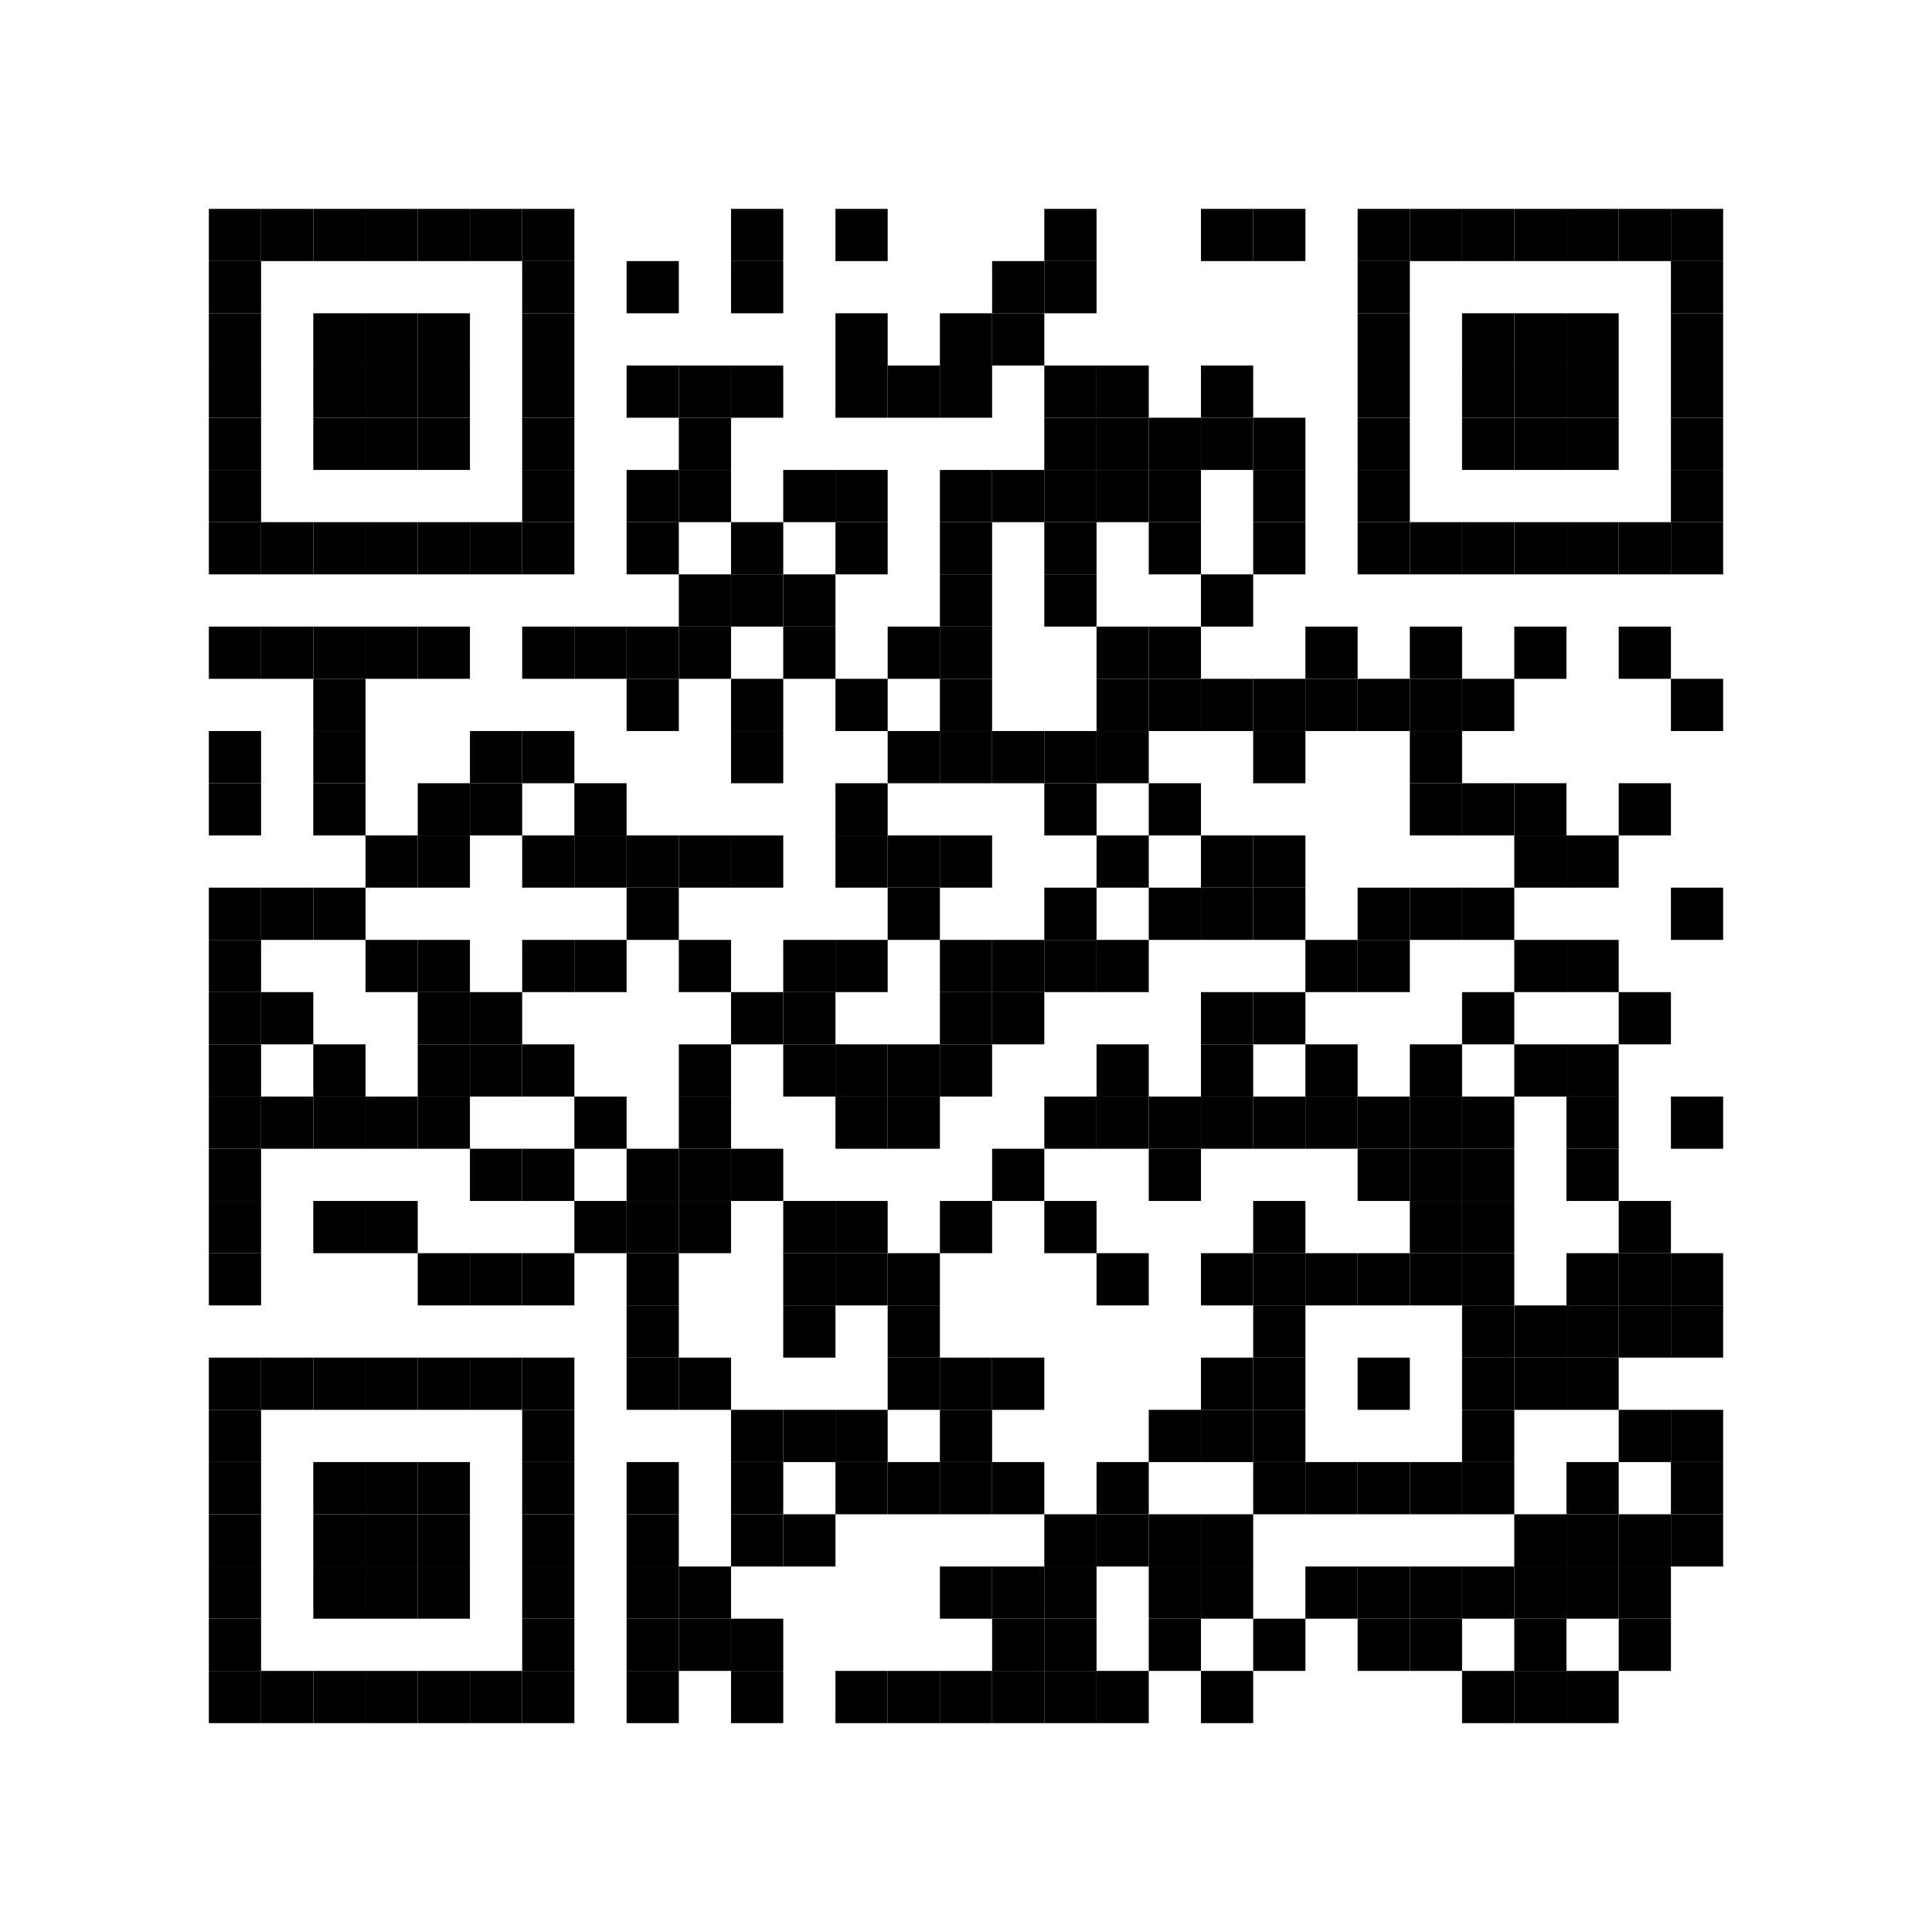
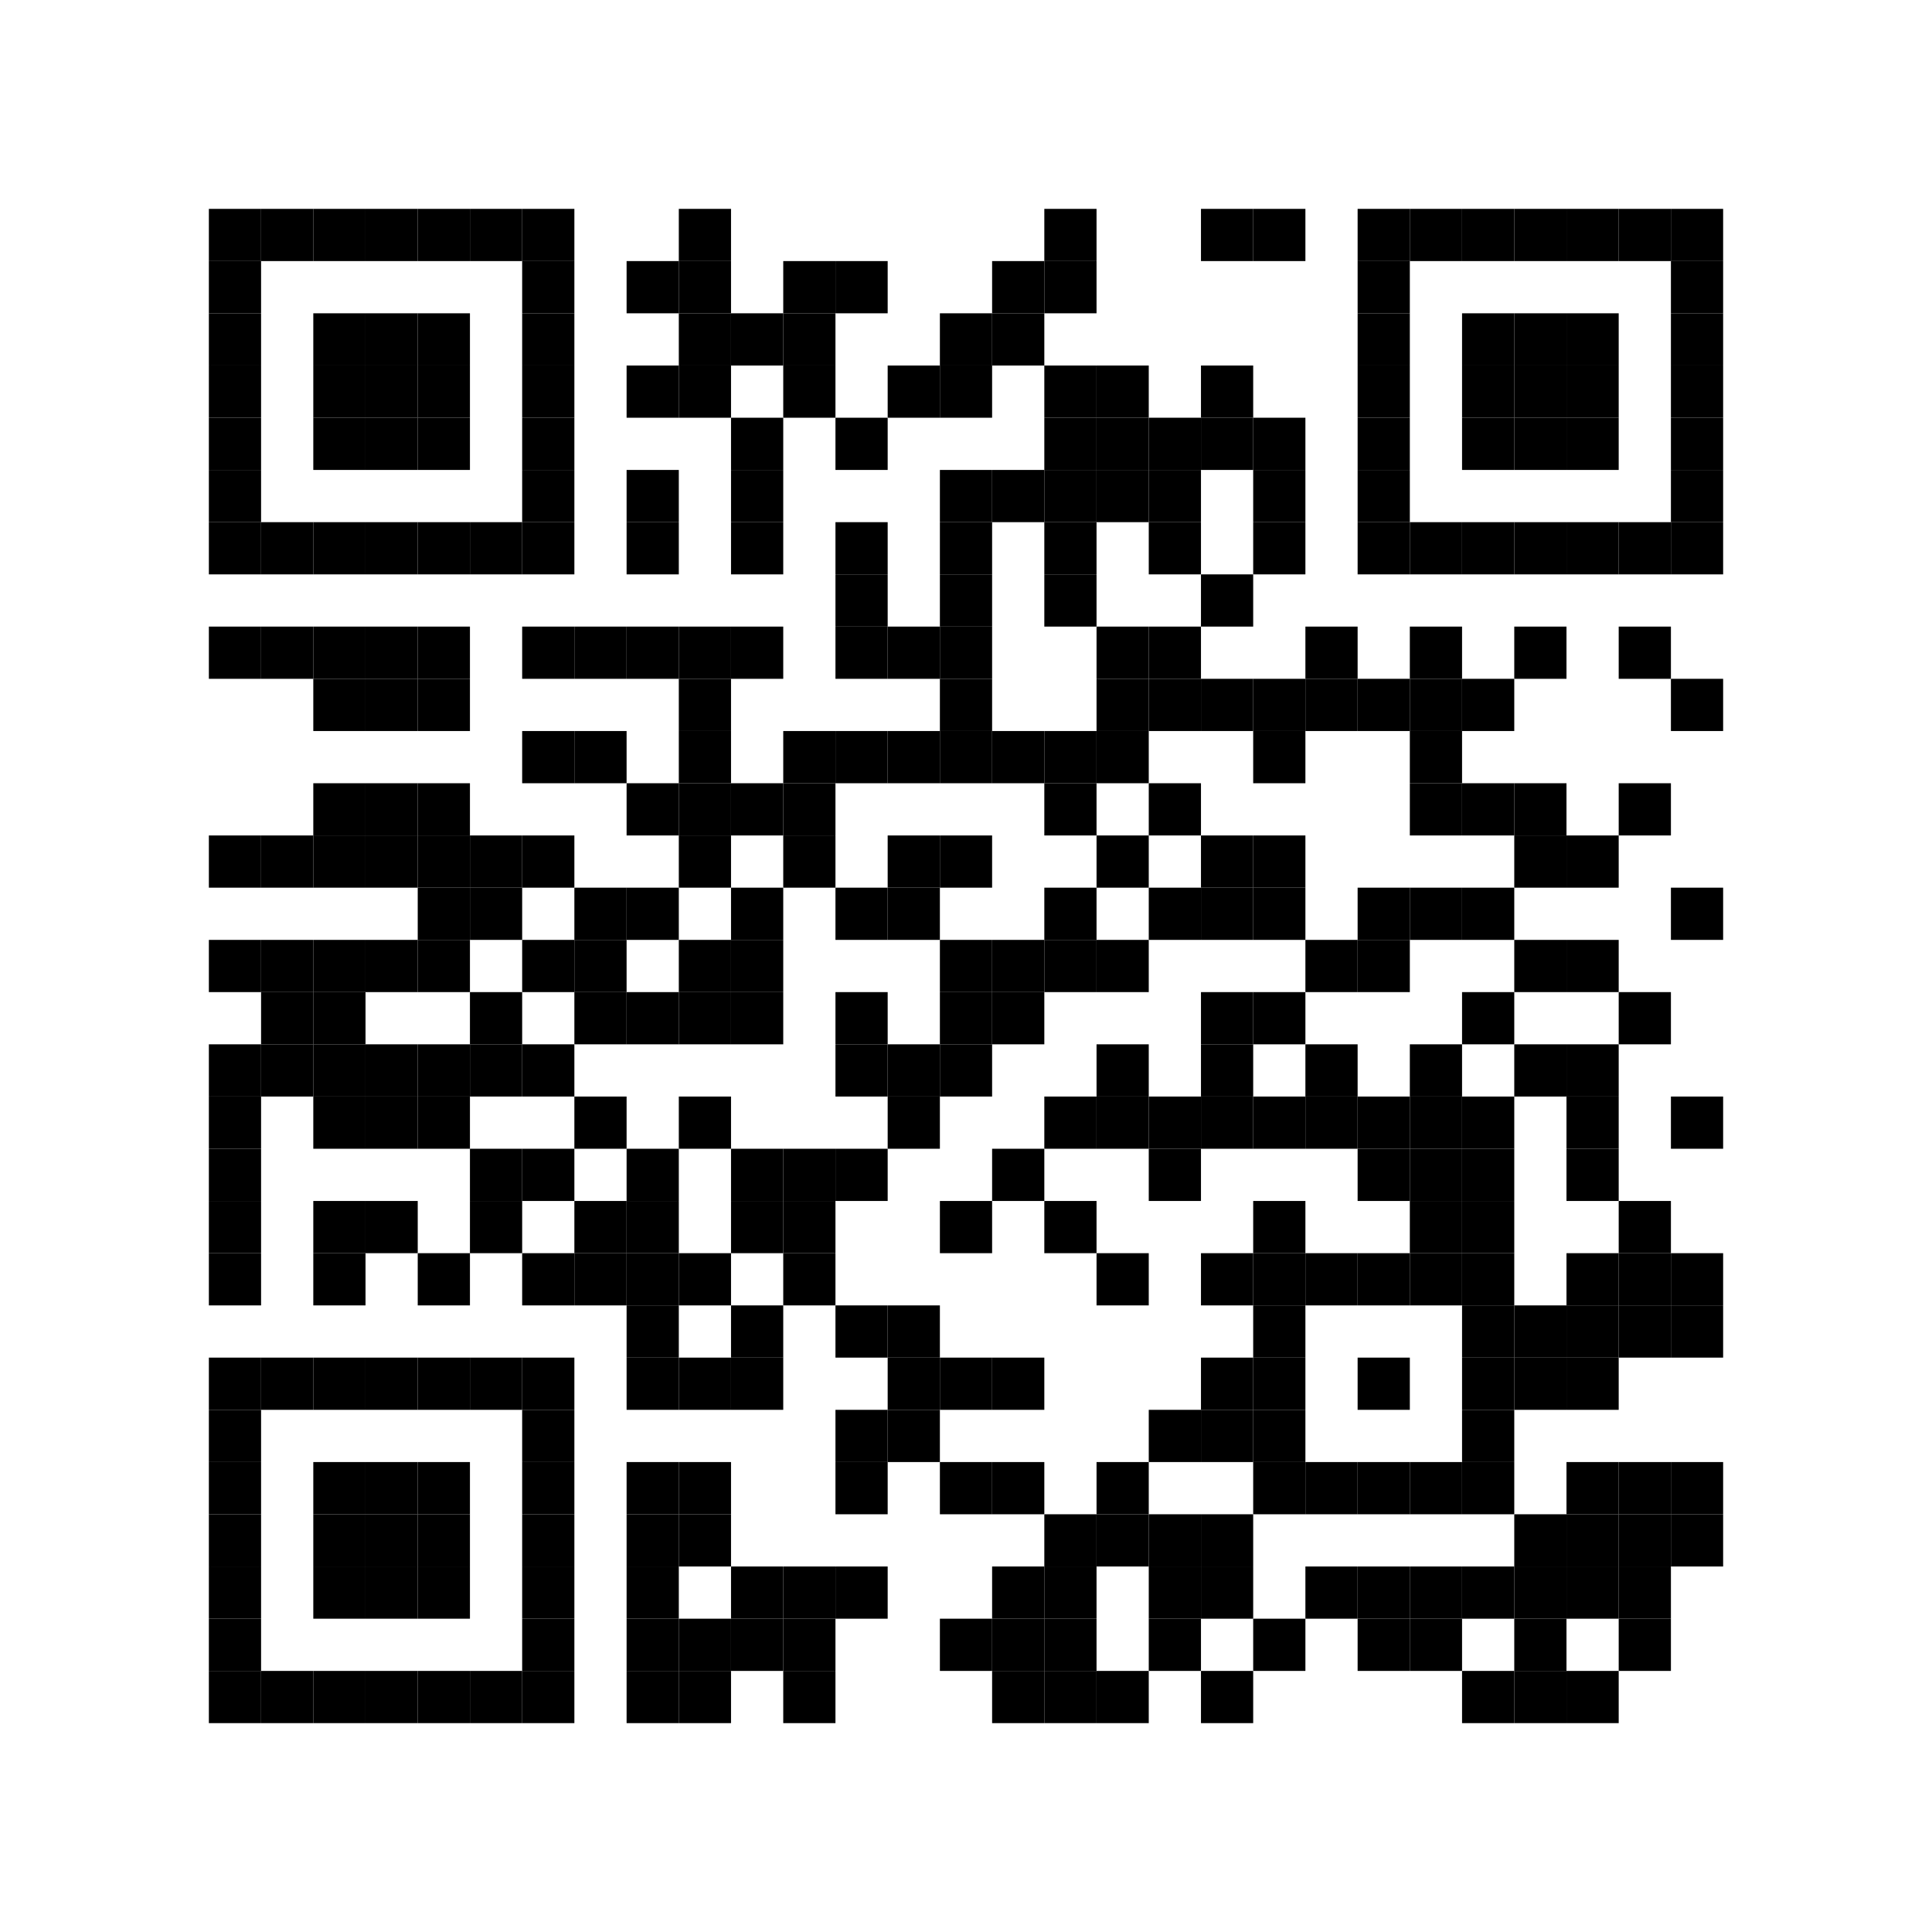
<svg xmlns="http://www.w3.org/2000/svg" width="3.92cm" height="3.92cm" viewBox="0 0 37 37" preserveAspectRatio="none" version="1.1">
  <g id="QRcode">
    <rect x="0" y="0" width="37" height="37" fill="#ffffff" />
    <g id="Pattern" transform="translate(4,4)">
      <rect x="0" y="0" width="1" height="1" fill="#000000" />
      <rect x="1" y="0" width="1" height="1" fill="#000000" />
      <rect x="2" y="0" width="1" height="1" fill="#000000" />
      <rect x="3" y="0" width="1" height="1" fill="#000000" />
      <rect x="4" y="0" width="1" height="1" fill="#000000" />
      <rect x="5" y="0" width="1" height="1" fill="#000000" />
      <rect x="6" y="0" width="1" height="1" fill="#000000" />
-       <rect x="10" y="0" width="1" height="1" fill="#000000" />
-       <rect x="12" y="0" width="1" height="1" fill="#000000" />
+       <rect x="9" y="0" width="1" height="1" fill="#000000" />
      <rect x="16" y="0" width="1" height="1" fill="#000000" />
      <rect x="19" y="0" width="1" height="1" fill="#000000" />
      <rect x="20" y="0" width="1" height="1" fill="#000000" />
      <rect x="22" y="0" width="1" height="1" fill="#000000" />
      <rect x="23" y="0" width="1" height="1" fill="#000000" />
      <rect x="24" y="0" width="1" height="1" fill="#000000" />
      <rect x="25" y="0" width="1" height="1" fill="#000000" />
      <rect x="26" y="0" width="1" height="1" fill="#000000" />
      <rect x="27" y="0" width="1" height="1" fill="#000000" />
      <rect x="28" y="0" width="1" height="1" fill="#000000" />
      <rect x="0" y="1" width="1" height="1" fill="#000000" />
      <rect x="6" y="1" width="1" height="1" fill="#000000" />
      <rect x="8" y="1" width="1" height="1" fill="#000000" />
-       <rect x="10" y="1" width="1" height="1" fill="#000000" />
+       <rect x="9" y="1" width="1" height="1" fill="#000000" />
+       <rect x="11" y="1" width="1" height="1" fill="#000000" />
+       <rect x="12" y="1" width="1" height="1" fill="#000000" />
      <rect x="15" y="1" width="1" height="1" fill="#000000" />
      <rect x="16" y="1" width="1" height="1" fill="#000000" />
      <rect x="22" y="1" width="1" height="1" fill="#000000" />
      <rect x="28" y="1" width="1" height="1" fill="#000000" />
      <rect x="0" y="2" width="1" height="1" fill="#000000" />
      <rect x="2" y="2" width="1" height="1" fill="#000000" />
      <rect x="3" y="2" width="1" height="1" fill="#000000" />
      <rect x="4" y="2" width="1" height="1" fill="#000000" />
      <rect x="6" y="2" width="1" height="1" fill="#000000" />
-       <rect x="12" y="2" width="1" height="1" fill="#000000" />
+       <rect x="9" y="2" width="1" height="1" fill="#000000" />
+       <rect x="10" y="2" width="1" height="1" fill="#000000" />
+       <rect x="11" y="2" width="1" height="1" fill="#000000" />
      <rect x="14" y="2" width="1" height="1" fill="#000000" />
      <rect x="15" y="2" width="1" height="1" fill="#000000" />
      <rect x="22" y="2" width="1" height="1" fill="#000000" />
      <rect x="24" y="2" width="1" height="1" fill="#000000" />
      <rect x="25" y="2" width="1" height="1" fill="#000000" />
      <rect x="26" y="2" width="1" height="1" fill="#000000" />
      <rect x="28" y="2" width="1" height="1" fill="#000000" />
      <rect x="0" y="3" width="1" height="1" fill="#000000" />
      <rect x="2" y="3" width="1" height="1" fill="#000000" />
      <rect x="3" y="3" width="1" height="1" fill="#000000" />
      <rect x="4" y="3" width="1" height="1" fill="#000000" />
      <rect x="6" y="3" width="1" height="1" fill="#000000" />
      <rect x="8" y="3" width="1" height="1" fill="#000000" />
      <rect x="9" y="3" width="1" height="1" fill="#000000" />
-       <rect x="10" y="3" width="1" height="1" fill="#000000" />
-       <rect x="12" y="3" width="1" height="1" fill="#000000" />
+       <rect x="11" y="3" width="1" height="1" fill="#000000" />
      <rect x="13" y="3" width="1" height="1" fill="#000000" />
      <rect x="14" y="3" width="1" height="1" fill="#000000" />
      <rect x="16" y="3" width="1" height="1" fill="#000000" />
      <rect x="17" y="3" width="1" height="1" fill="#000000" />
      <rect x="19" y="3" width="1" height="1" fill="#000000" />
      <rect x="22" y="3" width="1" height="1" fill="#000000" />
      <rect x="24" y="3" width="1" height="1" fill="#000000" />
      <rect x="25" y="3" width="1" height="1" fill="#000000" />
      <rect x="26" y="3" width="1" height="1" fill="#000000" />
      <rect x="28" y="3" width="1" height="1" fill="#000000" />
      <rect x="0" y="4" width="1" height="1" fill="#000000" />
      <rect x="2" y="4" width="1" height="1" fill="#000000" />
      <rect x="3" y="4" width="1" height="1" fill="#000000" />
      <rect x="4" y="4" width="1" height="1" fill="#000000" />
      <rect x="6" y="4" width="1" height="1" fill="#000000" />
-       <rect x="9" y="4" width="1" height="1" fill="#000000" />
+       <rect x="10" y="4" width="1" height="1" fill="#000000" />
+       <rect x="12" y="4" width="1" height="1" fill="#000000" />
      <rect x="16" y="4" width="1" height="1" fill="#000000" />
      <rect x="17" y="4" width="1" height="1" fill="#000000" />
      <rect x="18" y="4" width="1" height="1" fill="#000000" />
      <rect x="19" y="4" width="1" height="1" fill="#000000" />
      <rect x="20" y="4" width="1" height="1" fill="#000000" />
      <rect x="22" y="4" width="1" height="1" fill="#000000" />
      <rect x="24" y="4" width="1" height="1" fill="#000000" />
      <rect x="25" y="4" width="1" height="1" fill="#000000" />
      <rect x="26" y="4" width="1" height="1" fill="#000000" />
      <rect x="28" y="4" width="1" height="1" fill="#000000" />
      <rect x="0" y="5" width="1" height="1" fill="#000000" />
      <rect x="6" y="5" width="1" height="1" fill="#000000" />
      <rect x="8" y="5" width="1" height="1" fill="#000000" />
-       <rect x="9" y="5" width="1" height="1" fill="#000000" />
-       <rect x="11" y="5" width="1" height="1" fill="#000000" />
-       <rect x="12" y="5" width="1" height="1" fill="#000000" />
+       <rect x="10" y="5" width="1" height="1" fill="#000000" />
      <rect x="14" y="5" width="1" height="1" fill="#000000" />
      <rect x="15" y="5" width="1" height="1" fill="#000000" />
      <rect x="16" y="5" width="1" height="1" fill="#000000" />
      <rect x="17" y="5" width="1" height="1" fill="#000000" />
      <rect x="18" y="5" width="1" height="1" fill="#000000" />
      <rect x="20" y="5" width="1" height="1" fill="#000000" />
      <rect x="22" y="5" width="1" height="1" fill="#000000" />
      <rect x="28" y="5" width="1" height="1" fill="#000000" />
      <rect x="0" y="6" width="1" height="1" fill="#000000" />
      <rect x="1" y="6" width="1" height="1" fill="#000000" />
      <rect x="2" y="6" width="1" height="1" fill="#000000" />
      <rect x="3" y="6" width="1" height="1" fill="#000000" />
      <rect x="4" y="6" width="1" height="1" fill="#000000" />
      <rect x="5" y="6" width="1" height="1" fill="#000000" />
      <rect x="6" y="6" width="1" height="1" fill="#000000" />
      <rect x="8" y="6" width="1" height="1" fill="#000000" />
      <rect x="10" y="6" width="1" height="1" fill="#000000" />
      <rect x="12" y="6" width="1" height="1" fill="#000000" />
      <rect x="14" y="6" width="1" height="1" fill="#000000" />
      <rect x="16" y="6" width="1" height="1" fill="#000000" />
      <rect x="18" y="6" width="1" height="1" fill="#000000" />
      <rect x="20" y="6" width="1" height="1" fill="#000000" />
      <rect x="22" y="6" width="1" height="1" fill="#000000" />
      <rect x="23" y="6" width="1" height="1" fill="#000000" />
      <rect x="24" y="6" width="1" height="1" fill="#000000" />
      <rect x="25" y="6" width="1" height="1" fill="#000000" />
      <rect x="26" y="6" width="1" height="1" fill="#000000" />
      <rect x="27" y="6" width="1" height="1" fill="#000000" />
      <rect x="28" y="6" width="1" height="1" fill="#000000" />
-       <rect x="9" y="7" width="1" height="1" fill="#000000" />
-       <rect x="10" y="7" width="1" height="1" fill="#000000" />
-       <rect x="11" y="7" width="1" height="1" fill="#000000" />
+       <rect x="12" y="7" width="1" height="1" fill="#000000" />
      <rect x="14" y="7" width="1" height="1" fill="#000000" />
      <rect x="16" y="7" width="1" height="1" fill="#000000" />
      <rect x="19" y="7" width="1" height="1" fill="#000000" />
      <rect x="0" y="8" width="1" height="1" fill="#000000" />
      <rect x="1" y="8" width="1" height="1" fill="#000000" />
      <rect x="2" y="8" width="1" height="1" fill="#000000" />
      <rect x="3" y="8" width="1" height="1" fill="#000000" />
      <rect x="4" y="8" width="1" height="1" fill="#000000" />
      <rect x="6" y="8" width="1" height="1" fill="#000000" />
      <rect x="7" y="8" width="1" height="1" fill="#000000" />
      <rect x="8" y="8" width="1" height="1" fill="#000000" />
      <rect x="9" y="8" width="1" height="1" fill="#000000" />
-       <rect x="11" y="8" width="1" height="1" fill="#000000" />
+       <rect x="10" y="8" width="1" height="1" fill="#000000" />
+       <rect x="12" y="8" width="1" height="1" fill="#000000" />
      <rect x="13" y="8" width="1" height="1" fill="#000000" />
      <rect x="14" y="8" width="1" height="1" fill="#000000" />
      <rect x="17" y="8" width="1" height="1" fill="#000000" />
      <rect x="18" y="8" width="1" height="1" fill="#000000" />
      <rect x="21" y="8" width="1" height="1" fill="#000000" />
      <rect x="23" y="8" width="1" height="1" fill="#000000" />
      <rect x="25" y="8" width="1" height="1" fill="#000000" />
      <rect x="27" y="8" width="1" height="1" fill="#000000" />
      <rect x="2" y="9" width="1" height="1" fill="#000000" />
-       <rect x="8" y="9" width="1" height="1" fill="#000000" />
-       <rect x="10" y="9" width="1" height="1" fill="#000000" />
-       <rect x="12" y="9" width="1" height="1" fill="#000000" />
+       <rect x="3" y="9" width="1" height="1" fill="#000000" />
+       <rect x="4" y="9" width="1" height="1" fill="#000000" />
+       <rect x="9" y="9" width="1" height="1" fill="#000000" />
      <rect x="14" y="9" width="1" height="1" fill="#000000" />
      <rect x="17" y="9" width="1" height="1" fill="#000000" />
      <rect x="18" y="9" width="1" height="1" fill="#000000" />
      <rect x="19" y="9" width="1" height="1" fill="#000000" />
      <rect x="20" y="9" width="1" height="1" fill="#000000" />
      <rect x="21" y="9" width="1" height="1" fill="#000000" />
      <rect x="22" y="9" width="1" height="1" fill="#000000" />
      <rect x="23" y="9" width="1" height="1" fill="#000000" />
      <rect x="24" y="9" width="1" height="1" fill="#000000" />
      <rect x="28" y="9" width="1" height="1" fill="#000000" />
-       <rect x="0" y="10" width="1" height="1" fill="#000000" />
-       <rect x="2" y="10" width="1" height="1" fill="#000000" />
-       <rect x="5" y="10" width="1" height="1" fill="#000000" />
      <rect x="6" y="10" width="1" height="1" fill="#000000" />
-       <rect x="10" y="10" width="1" height="1" fill="#000000" />
+       <rect x="7" y="10" width="1" height="1" fill="#000000" />
+       <rect x="9" y="10" width="1" height="1" fill="#000000" />
+       <rect x="11" y="10" width="1" height="1" fill="#000000" />
+       <rect x="12" y="10" width="1" height="1" fill="#000000" />
      <rect x="13" y="10" width="1" height="1" fill="#000000" />
      <rect x="14" y="10" width="1" height="1" fill="#000000" />
      <rect x="15" y="10" width="1" height="1" fill="#000000" />
      <rect x="16" y="10" width="1" height="1" fill="#000000" />
      <rect x="17" y="10" width="1" height="1" fill="#000000" />
      <rect x="20" y="10" width="1" height="1" fill="#000000" />
      <rect x="23" y="10" width="1" height="1" fill="#000000" />
-       <rect x="0" y="11" width="1" height="1" fill="#000000" />
      <rect x="2" y="11" width="1" height="1" fill="#000000" />
+       <rect x="3" y="11" width="1" height="1" fill="#000000" />
      <rect x="4" y="11" width="1" height="1" fill="#000000" />
-       <rect x="5" y="11" width="1" height="1" fill="#000000" />
-       <rect x="7" y="11" width="1" height="1" fill="#000000" />
-       <rect x="12" y="11" width="1" height="1" fill="#000000" />
+       <rect x="8" y="11" width="1" height="1" fill="#000000" />
+       <rect x="9" y="11" width="1" height="1" fill="#000000" />
+       <rect x="10" y="11" width="1" height="1" fill="#000000" />
+       <rect x="11" y="11" width="1" height="1" fill="#000000" />
      <rect x="16" y="11" width="1" height="1" fill="#000000" />
      <rect x="18" y="11" width="1" height="1" fill="#000000" />
      <rect x="23" y="11" width="1" height="1" fill="#000000" />
      <rect x="24" y="11" width="1" height="1" fill="#000000" />
      <rect x="25" y="11" width="1" height="1" fill="#000000" />
      <rect x="27" y="11" width="1" height="1" fill="#000000" />
+       <rect x="0" y="12" width="1" height="1" fill="#000000" />
+       <rect x="1" y="12" width="1" height="1" fill="#000000" />
+       <rect x="2" y="12" width="1" height="1" fill="#000000" />
      <rect x="3" y="12" width="1" height="1" fill="#000000" />
      <rect x="4" y="12" width="1" height="1" fill="#000000" />
+       <rect x="5" y="12" width="1" height="1" fill="#000000" />
      <rect x="6" y="12" width="1" height="1" fill="#000000" />
-       <rect x="7" y="12" width="1" height="1" fill="#000000" />
-       <rect x="8" y="12" width="1" height="1" fill="#000000" />
      <rect x="9" y="12" width="1" height="1" fill="#000000" />
-       <rect x="10" y="12" width="1" height="1" fill="#000000" />
-       <rect x="12" y="12" width="1" height="1" fill="#000000" />
+       <rect x="11" y="12" width="1" height="1" fill="#000000" />
      <rect x="13" y="12" width="1" height="1" fill="#000000" />
      <rect x="14" y="12" width="1" height="1" fill="#000000" />
      <rect x="17" y="12" width="1" height="1" fill="#000000" />
      <rect x="19" y="12" width="1" height="1" fill="#000000" />
      <rect x="20" y="12" width="1" height="1" fill="#000000" />
      <rect x="25" y="12" width="1" height="1" fill="#000000" />
      <rect x="26" y="12" width="1" height="1" fill="#000000" />
-       <rect x="0" y="13" width="1" height="1" fill="#000000" />
-       <rect x="1" y="13" width="1" height="1" fill="#000000" />
-       <rect x="2" y="13" width="1" height="1" fill="#000000" />
+       <rect x="4" y="13" width="1" height="1" fill="#000000" />
+       <rect x="5" y="13" width="1" height="1" fill="#000000" />
+       <rect x="7" y="13" width="1" height="1" fill="#000000" />
      <rect x="8" y="13" width="1" height="1" fill="#000000" />
+       <rect x="10" y="13" width="1" height="1" fill="#000000" />
+       <rect x="12" y="13" width="1" height="1" fill="#000000" />
      <rect x="13" y="13" width="1" height="1" fill="#000000" />
      <rect x="16" y="13" width="1" height="1" fill="#000000" />
      <rect x="18" y="13" width="1" height="1" fill="#000000" />
      <rect x="19" y="13" width="1" height="1" fill="#000000" />
      <rect x="20" y="13" width="1" height="1" fill="#000000" />
      <rect x="22" y="13" width="1" height="1" fill="#000000" />
      <rect x="23" y="13" width="1" height="1" fill="#000000" />
      <rect x="24" y="13" width="1" height="1" fill="#000000" />
      <rect x="28" y="13" width="1" height="1" fill="#000000" />
      <rect x="0" y="14" width="1" height="1" fill="#000000" />
+       <rect x="1" y="14" width="1" height="1" fill="#000000" />
+       <rect x="2" y="14" width="1" height="1" fill="#000000" />
      <rect x="3" y="14" width="1" height="1" fill="#000000" />
      <rect x="4" y="14" width="1" height="1" fill="#000000" />
      <rect x="6" y="14" width="1" height="1" fill="#000000" />
      <rect x="7" y="14" width="1" height="1" fill="#000000" />
      <rect x="9" y="14" width="1" height="1" fill="#000000" />
-       <rect x="11" y="14" width="1" height="1" fill="#000000" />
-       <rect x="12" y="14" width="1" height="1" fill="#000000" />
+       <rect x="10" y="14" width="1" height="1" fill="#000000" />
      <rect x="14" y="14" width="1" height="1" fill="#000000" />
      <rect x="15" y="14" width="1" height="1" fill="#000000" />
      <rect x="16" y="14" width="1" height="1" fill="#000000" />
      <rect x="17" y="14" width="1" height="1" fill="#000000" />
      <rect x="21" y="14" width="1" height="1" fill="#000000" />
      <rect x="22" y="14" width="1" height="1" fill="#000000" />
      <rect x="25" y="14" width="1" height="1" fill="#000000" />
      <rect x="26" y="14" width="1" height="1" fill="#000000" />
-       <rect x="0" y="15" width="1" height="1" fill="#000000" />
      <rect x="1" y="15" width="1" height="1" fill="#000000" />
-       <rect x="4" y="15" width="1" height="1" fill="#000000" />
+       <rect x="2" y="15" width="1" height="1" fill="#000000" />
      <rect x="5" y="15" width="1" height="1" fill="#000000" />
+       <rect x="7" y="15" width="1" height="1" fill="#000000" />
+       <rect x="8" y="15" width="1" height="1" fill="#000000" />
+       <rect x="9" y="15" width="1" height="1" fill="#000000" />
      <rect x="10" y="15" width="1" height="1" fill="#000000" />
-       <rect x="11" y="15" width="1" height="1" fill="#000000" />
+       <rect x="12" y="15" width="1" height="1" fill="#000000" />
      <rect x="14" y="15" width="1" height="1" fill="#000000" />
      <rect x="15" y="15" width="1" height="1" fill="#000000" />
      <rect x="19" y="15" width="1" height="1" fill="#000000" />
      <rect x="20" y="15" width="1" height="1" fill="#000000" />
      <rect x="24" y="15" width="1" height="1" fill="#000000" />
      <rect x="27" y="15" width="1" height="1" fill="#000000" />
      <rect x="0" y="16" width="1" height="1" fill="#000000" />
+       <rect x="1" y="16" width="1" height="1" fill="#000000" />
      <rect x="2" y="16" width="1" height="1" fill="#000000" />
+       <rect x="3" y="16" width="1" height="1" fill="#000000" />
      <rect x="4" y="16" width="1" height="1" fill="#000000" />
      <rect x="5" y="16" width="1" height="1" fill="#000000" />
      <rect x="6" y="16" width="1" height="1" fill="#000000" />
-       <rect x="9" y="16" width="1" height="1" fill="#000000" />
-       <rect x="11" y="16" width="1" height="1" fill="#000000" />
      <rect x="12" y="16" width="1" height="1" fill="#000000" />
      <rect x="13" y="16" width="1" height="1" fill="#000000" />
      <rect x="14" y="16" width="1" height="1" fill="#000000" />
      <rect x="17" y="16" width="1" height="1" fill="#000000" />
      <rect x="19" y="16" width="1" height="1" fill="#000000" />
      <rect x="21" y="16" width="1" height="1" fill="#000000" />
      <rect x="23" y="16" width="1" height="1" fill="#000000" />
      <rect x="25" y="16" width="1" height="1" fill="#000000" />
      <rect x="26" y="16" width="1" height="1" fill="#000000" />
      <rect x="0" y="17" width="1" height="1" fill="#000000" />
-       <rect x="1" y="17" width="1" height="1" fill="#000000" />
      <rect x="2" y="17" width="1" height="1" fill="#000000" />
      <rect x="3" y="17" width="1" height="1" fill="#000000" />
      <rect x="4" y="17" width="1" height="1" fill="#000000" />
      <rect x="7" y="17" width="1" height="1" fill="#000000" />
      <rect x="9" y="17" width="1" height="1" fill="#000000" />
-       <rect x="12" y="17" width="1" height="1" fill="#000000" />
      <rect x="13" y="17" width="1" height="1" fill="#000000" />
      <rect x="16" y="17" width="1" height="1" fill="#000000" />
      <rect x="17" y="17" width="1" height="1" fill="#000000" />
      <rect x="18" y="17" width="1" height="1" fill="#000000" />
      <rect x="19" y="17" width="1" height="1" fill="#000000" />
      <rect x="20" y="17" width="1" height="1" fill="#000000" />
      <rect x="21" y="17" width="1" height="1" fill="#000000" />
      <rect x="22" y="17" width="1" height="1" fill="#000000" />
      <rect x="23" y="17" width="1" height="1" fill="#000000" />
      <rect x="24" y="17" width="1" height="1" fill="#000000" />
      <rect x="26" y="17" width="1" height="1" fill="#000000" />
      <rect x="28" y="17" width="1" height="1" fill="#000000" />
      <rect x="0" y="18" width="1" height="1" fill="#000000" />
      <rect x="5" y="18" width="1" height="1" fill="#000000" />
      <rect x="6" y="18" width="1" height="1" fill="#000000" />
      <rect x="8" y="18" width="1" height="1" fill="#000000" />
-       <rect x="9" y="18" width="1" height="1" fill="#000000" />
      <rect x="10" y="18" width="1" height="1" fill="#000000" />
+       <rect x="11" y="18" width="1" height="1" fill="#000000" />
+       <rect x="12" y="18" width="1" height="1" fill="#000000" />
      <rect x="15" y="18" width="1" height="1" fill="#000000" />
      <rect x="18" y="18" width="1" height="1" fill="#000000" />
      <rect x="22" y="18" width="1" height="1" fill="#000000" />
      <rect x="23" y="18" width="1" height="1" fill="#000000" />
      <rect x="24" y="18" width="1" height="1" fill="#000000" />
      <rect x="26" y="18" width="1" height="1" fill="#000000" />
      <rect x="0" y="19" width="1" height="1" fill="#000000" />
      <rect x="2" y="19" width="1" height="1" fill="#000000" />
      <rect x="3" y="19" width="1" height="1" fill="#000000" />
+       <rect x="5" y="19" width="1" height="1" fill="#000000" />
      <rect x="7" y="19" width="1" height="1" fill="#000000" />
      <rect x="8" y="19" width="1" height="1" fill="#000000" />
-       <rect x="9" y="19" width="1" height="1" fill="#000000" />
+       <rect x="10" y="19" width="1" height="1" fill="#000000" />
      <rect x="11" y="19" width="1" height="1" fill="#000000" />
-       <rect x="12" y="19" width="1" height="1" fill="#000000" />
      <rect x="14" y="19" width="1" height="1" fill="#000000" />
      <rect x="16" y="19" width="1" height="1" fill="#000000" />
      <rect x="20" y="19" width="1" height="1" fill="#000000" />
      <rect x="23" y="19" width="1" height="1" fill="#000000" />
      <rect x="24" y="19" width="1" height="1" fill="#000000" />
      <rect x="27" y="19" width="1" height="1" fill="#000000" />
      <rect x="0" y="20" width="1" height="1" fill="#000000" />
+       <rect x="2" y="20" width="1" height="1" fill="#000000" />
      <rect x="4" y="20" width="1" height="1" fill="#000000" />
-       <rect x="5" y="20" width="1" height="1" fill="#000000" />
      <rect x="6" y="20" width="1" height="1" fill="#000000" />
+       <rect x="7" y="20" width="1" height="1" fill="#000000" />
      <rect x="8" y="20" width="1" height="1" fill="#000000" />
+       <rect x="9" y="20" width="1" height="1" fill="#000000" />
      <rect x="11" y="20" width="1" height="1" fill="#000000" />
-       <rect x="12" y="20" width="1" height="1" fill="#000000" />
-       <rect x="13" y="20" width="1" height="1" fill="#000000" />
      <rect x="17" y="20" width="1" height="1" fill="#000000" />
      <rect x="19" y="20" width="1" height="1" fill="#000000" />
      <rect x="20" y="20" width="1" height="1" fill="#000000" />
      <rect x="21" y="20" width="1" height="1" fill="#000000" />
      <rect x="22" y="20" width="1" height="1" fill="#000000" />
      <rect x="23" y="20" width="1" height="1" fill="#000000" />
      <rect x="24" y="20" width="1" height="1" fill="#000000" />
      <rect x="26" y="20" width="1" height="1" fill="#000000" />
      <rect x="27" y="20" width="1" height="1" fill="#000000" />
      <rect x="28" y="20" width="1" height="1" fill="#000000" />
      <rect x="8" y="21" width="1" height="1" fill="#000000" />
-       <rect x="11" y="21" width="1" height="1" fill="#000000" />
+       <rect x="10" y="21" width="1" height="1" fill="#000000" />
+       <rect x="12" y="21" width="1" height="1" fill="#000000" />
      <rect x="13" y="21" width="1" height="1" fill="#000000" />
      <rect x="20" y="21" width="1" height="1" fill="#000000" />
      <rect x="24" y="21" width="1" height="1" fill="#000000" />
      <rect x="25" y="21" width="1" height="1" fill="#000000" />
      <rect x="26" y="21" width="1" height="1" fill="#000000" />
      <rect x="27" y="21" width="1" height="1" fill="#000000" />
      <rect x="28" y="21" width="1" height="1" fill="#000000" />
      <rect x="0" y="22" width="1" height="1" fill="#000000" />
      <rect x="1" y="22" width="1" height="1" fill="#000000" />
      <rect x="2" y="22" width="1" height="1" fill="#000000" />
      <rect x="3" y="22" width="1" height="1" fill="#000000" />
      <rect x="4" y="22" width="1" height="1" fill="#000000" />
      <rect x="5" y="22" width="1" height="1" fill="#000000" />
      <rect x="6" y="22" width="1" height="1" fill="#000000" />
      <rect x="8" y="22" width="1" height="1" fill="#000000" />
      <rect x="9" y="22" width="1" height="1" fill="#000000" />
+       <rect x="10" y="22" width="1" height="1" fill="#000000" />
      <rect x="13" y="22" width="1" height="1" fill="#000000" />
      <rect x="14" y="22" width="1" height="1" fill="#000000" />
      <rect x="15" y="22" width="1" height="1" fill="#000000" />
      <rect x="19" y="22" width="1" height="1" fill="#000000" />
      <rect x="20" y="22" width="1" height="1" fill="#000000" />
      <rect x="22" y="22" width="1" height="1" fill="#000000" />
      <rect x="24" y="22" width="1" height="1" fill="#000000" />
      <rect x="25" y="22" width="1" height="1" fill="#000000" />
      <rect x="26" y="22" width="1" height="1" fill="#000000" />
      <rect x="0" y="23" width="1" height="1" fill="#000000" />
      <rect x="6" y="23" width="1" height="1" fill="#000000" />
-       <rect x="10" y="23" width="1" height="1" fill="#000000" />
-       <rect x="11" y="23" width="1" height="1" fill="#000000" />
      <rect x="12" y="23" width="1" height="1" fill="#000000" />
-       <rect x="14" y="23" width="1" height="1" fill="#000000" />
+       <rect x="13" y="23" width="1" height="1" fill="#000000" />
      <rect x="18" y="23" width="1" height="1" fill="#000000" />
      <rect x="19" y="23" width="1" height="1" fill="#000000" />
      <rect x="20" y="23" width="1" height="1" fill="#000000" />
      <rect x="24" y="23" width="1" height="1" fill="#000000" />
-       <rect x="27" y="23" width="1" height="1" fill="#000000" />
-       <rect x="28" y="23" width="1" height="1" fill="#000000" />
      <rect x="0" y="24" width="1" height="1" fill="#000000" />
      <rect x="2" y="24" width="1" height="1" fill="#000000" />
      <rect x="3" y="24" width="1" height="1" fill="#000000" />
      <rect x="4" y="24" width="1" height="1" fill="#000000" />
      <rect x="6" y="24" width="1" height="1" fill="#000000" />
      <rect x="8" y="24" width="1" height="1" fill="#000000" />
-       <rect x="10" y="24" width="1" height="1" fill="#000000" />
+       <rect x="9" y="24" width="1" height="1" fill="#000000" />
      <rect x="12" y="24" width="1" height="1" fill="#000000" />
-       <rect x="13" y="24" width="1" height="1" fill="#000000" />
      <rect x="14" y="24" width="1" height="1" fill="#000000" />
      <rect x="15" y="24" width="1" height="1" fill="#000000" />
      <rect x="17" y="24" width="1" height="1" fill="#000000" />
      <rect x="20" y="24" width="1" height="1" fill="#000000" />
      <rect x="21" y="24" width="1" height="1" fill="#000000" />
      <rect x="22" y="24" width="1" height="1" fill="#000000" />
      <rect x="23" y="24" width="1" height="1" fill="#000000" />
      <rect x="24" y="24" width="1" height="1" fill="#000000" />
      <rect x="26" y="24" width="1" height="1" fill="#000000" />
+       <rect x="27" y="24" width="1" height="1" fill="#000000" />
      <rect x="28" y="24" width="1" height="1" fill="#000000" />
      <rect x="0" y="25" width="1" height="1" fill="#000000" />
      <rect x="2" y="25" width="1" height="1" fill="#000000" />
      <rect x="3" y="25" width="1" height="1" fill="#000000" />
      <rect x="4" y="25" width="1" height="1" fill="#000000" />
      <rect x="6" y="25" width="1" height="1" fill="#000000" />
      <rect x="8" y="25" width="1" height="1" fill="#000000" />
-       <rect x="10" y="25" width="1" height="1" fill="#000000" />
-       <rect x="11" y="25" width="1" height="1" fill="#000000" />
+       <rect x="9" y="25" width="1" height="1" fill="#000000" />
      <rect x="16" y="25" width="1" height="1" fill="#000000" />
      <rect x="17" y="25" width="1" height="1" fill="#000000" />
      <rect x="18" y="25" width="1" height="1" fill="#000000" />
      <rect x="19" y="25" width="1" height="1" fill="#000000" />
      <rect x="25" y="25" width="1" height="1" fill="#000000" />
      <rect x="26" y="25" width="1" height="1" fill="#000000" />
      <rect x="27" y="25" width="1" height="1" fill="#000000" />
      <rect x="28" y="25" width="1" height="1" fill="#000000" />
      <rect x="0" y="26" width="1" height="1" fill="#000000" />
      <rect x="2" y="26" width="1" height="1" fill="#000000" />
      <rect x="3" y="26" width="1" height="1" fill="#000000" />
      <rect x="4" y="26" width="1" height="1" fill="#000000" />
      <rect x="6" y="26" width="1" height="1" fill="#000000" />
      <rect x="8" y="26" width="1" height="1" fill="#000000" />
-       <rect x="9" y="26" width="1" height="1" fill="#000000" />
-       <rect x="14" y="26" width="1" height="1" fill="#000000" />
+       <rect x="10" y="26" width="1" height="1" fill="#000000" />
+       <rect x="11" y="26" width="1" height="1" fill="#000000" />
+       <rect x="12" y="26" width="1" height="1" fill="#000000" />
      <rect x="15" y="26" width="1" height="1" fill="#000000" />
      <rect x="16" y="26" width="1" height="1" fill="#000000" />
      <rect x="18" y="26" width="1" height="1" fill="#000000" />
      <rect x="19" y="26" width="1" height="1" fill="#000000" />
      <rect x="21" y="26" width="1" height="1" fill="#000000" />
      <rect x="22" y="26" width="1" height="1" fill="#000000" />
      <rect x="23" y="26" width="1" height="1" fill="#000000" />
      <rect x="24" y="26" width="1" height="1" fill="#000000" />
      <rect x="25" y="26" width="1" height="1" fill="#000000" />
      <rect x="26" y="26" width="1" height="1" fill="#000000" />
      <rect x="27" y="26" width="1" height="1" fill="#000000" />
      <rect x="0" y="27" width="1" height="1" fill="#000000" />
      <rect x="6" y="27" width="1" height="1" fill="#000000" />
      <rect x="8" y="27" width="1" height="1" fill="#000000" />
      <rect x="9" y="27" width="1" height="1" fill="#000000" />
      <rect x="10" y="27" width="1" height="1" fill="#000000" />
+       <rect x="11" y="27" width="1" height="1" fill="#000000" />
+       <rect x="14" y="27" width="1" height="1" fill="#000000" />
      <rect x="15" y="27" width="1" height="1" fill="#000000" />
      <rect x="16" y="27" width="1" height="1" fill="#000000" />
      <rect x="18" y="27" width="1" height="1" fill="#000000" />
      <rect x="20" y="27" width="1" height="1" fill="#000000" />
      <rect x="22" y="27" width="1" height="1" fill="#000000" />
      <rect x="23" y="27" width="1" height="1" fill="#000000" />
      <rect x="25" y="27" width="1" height="1" fill="#000000" />
      <rect x="27" y="27" width="1" height="1" fill="#000000" />
      <rect x="0" y="28" width="1" height="1" fill="#000000" />
      <rect x="1" y="28" width="1" height="1" fill="#000000" />
      <rect x="2" y="28" width="1" height="1" fill="#000000" />
      <rect x="3" y="28" width="1" height="1" fill="#000000" />
      <rect x="4" y="28" width="1" height="1" fill="#000000" />
      <rect x="5" y="28" width="1" height="1" fill="#000000" />
      <rect x="6" y="28" width="1" height="1" fill="#000000" />
      <rect x="8" y="28" width="1" height="1" fill="#000000" />
-       <rect x="10" y="28" width="1" height="1" fill="#000000" />
-       <rect x="12" y="28" width="1" height="1" fill="#000000" />
-       <rect x="13" y="28" width="1" height="1" fill="#000000" />
-       <rect x="14" y="28" width="1" height="1" fill="#000000" />
+       <rect x="9" y="28" width="1" height="1" fill="#000000" />
+       <rect x="11" y="28" width="1" height="1" fill="#000000" />
      <rect x="15" y="28" width="1" height="1" fill="#000000" />
      <rect x="16" y="28" width="1" height="1" fill="#000000" />
      <rect x="17" y="28" width="1" height="1" fill="#000000" />
      <rect x="19" y="28" width="1" height="1" fill="#000000" />
      <rect x="24" y="28" width="1" height="1" fill="#000000" />
      <rect x="25" y="28" width="1" height="1" fill="#000000" />
      <rect x="26" y="28" width="1" height="1" fill="#000000" />
    </g>
  </g>
</svg>
